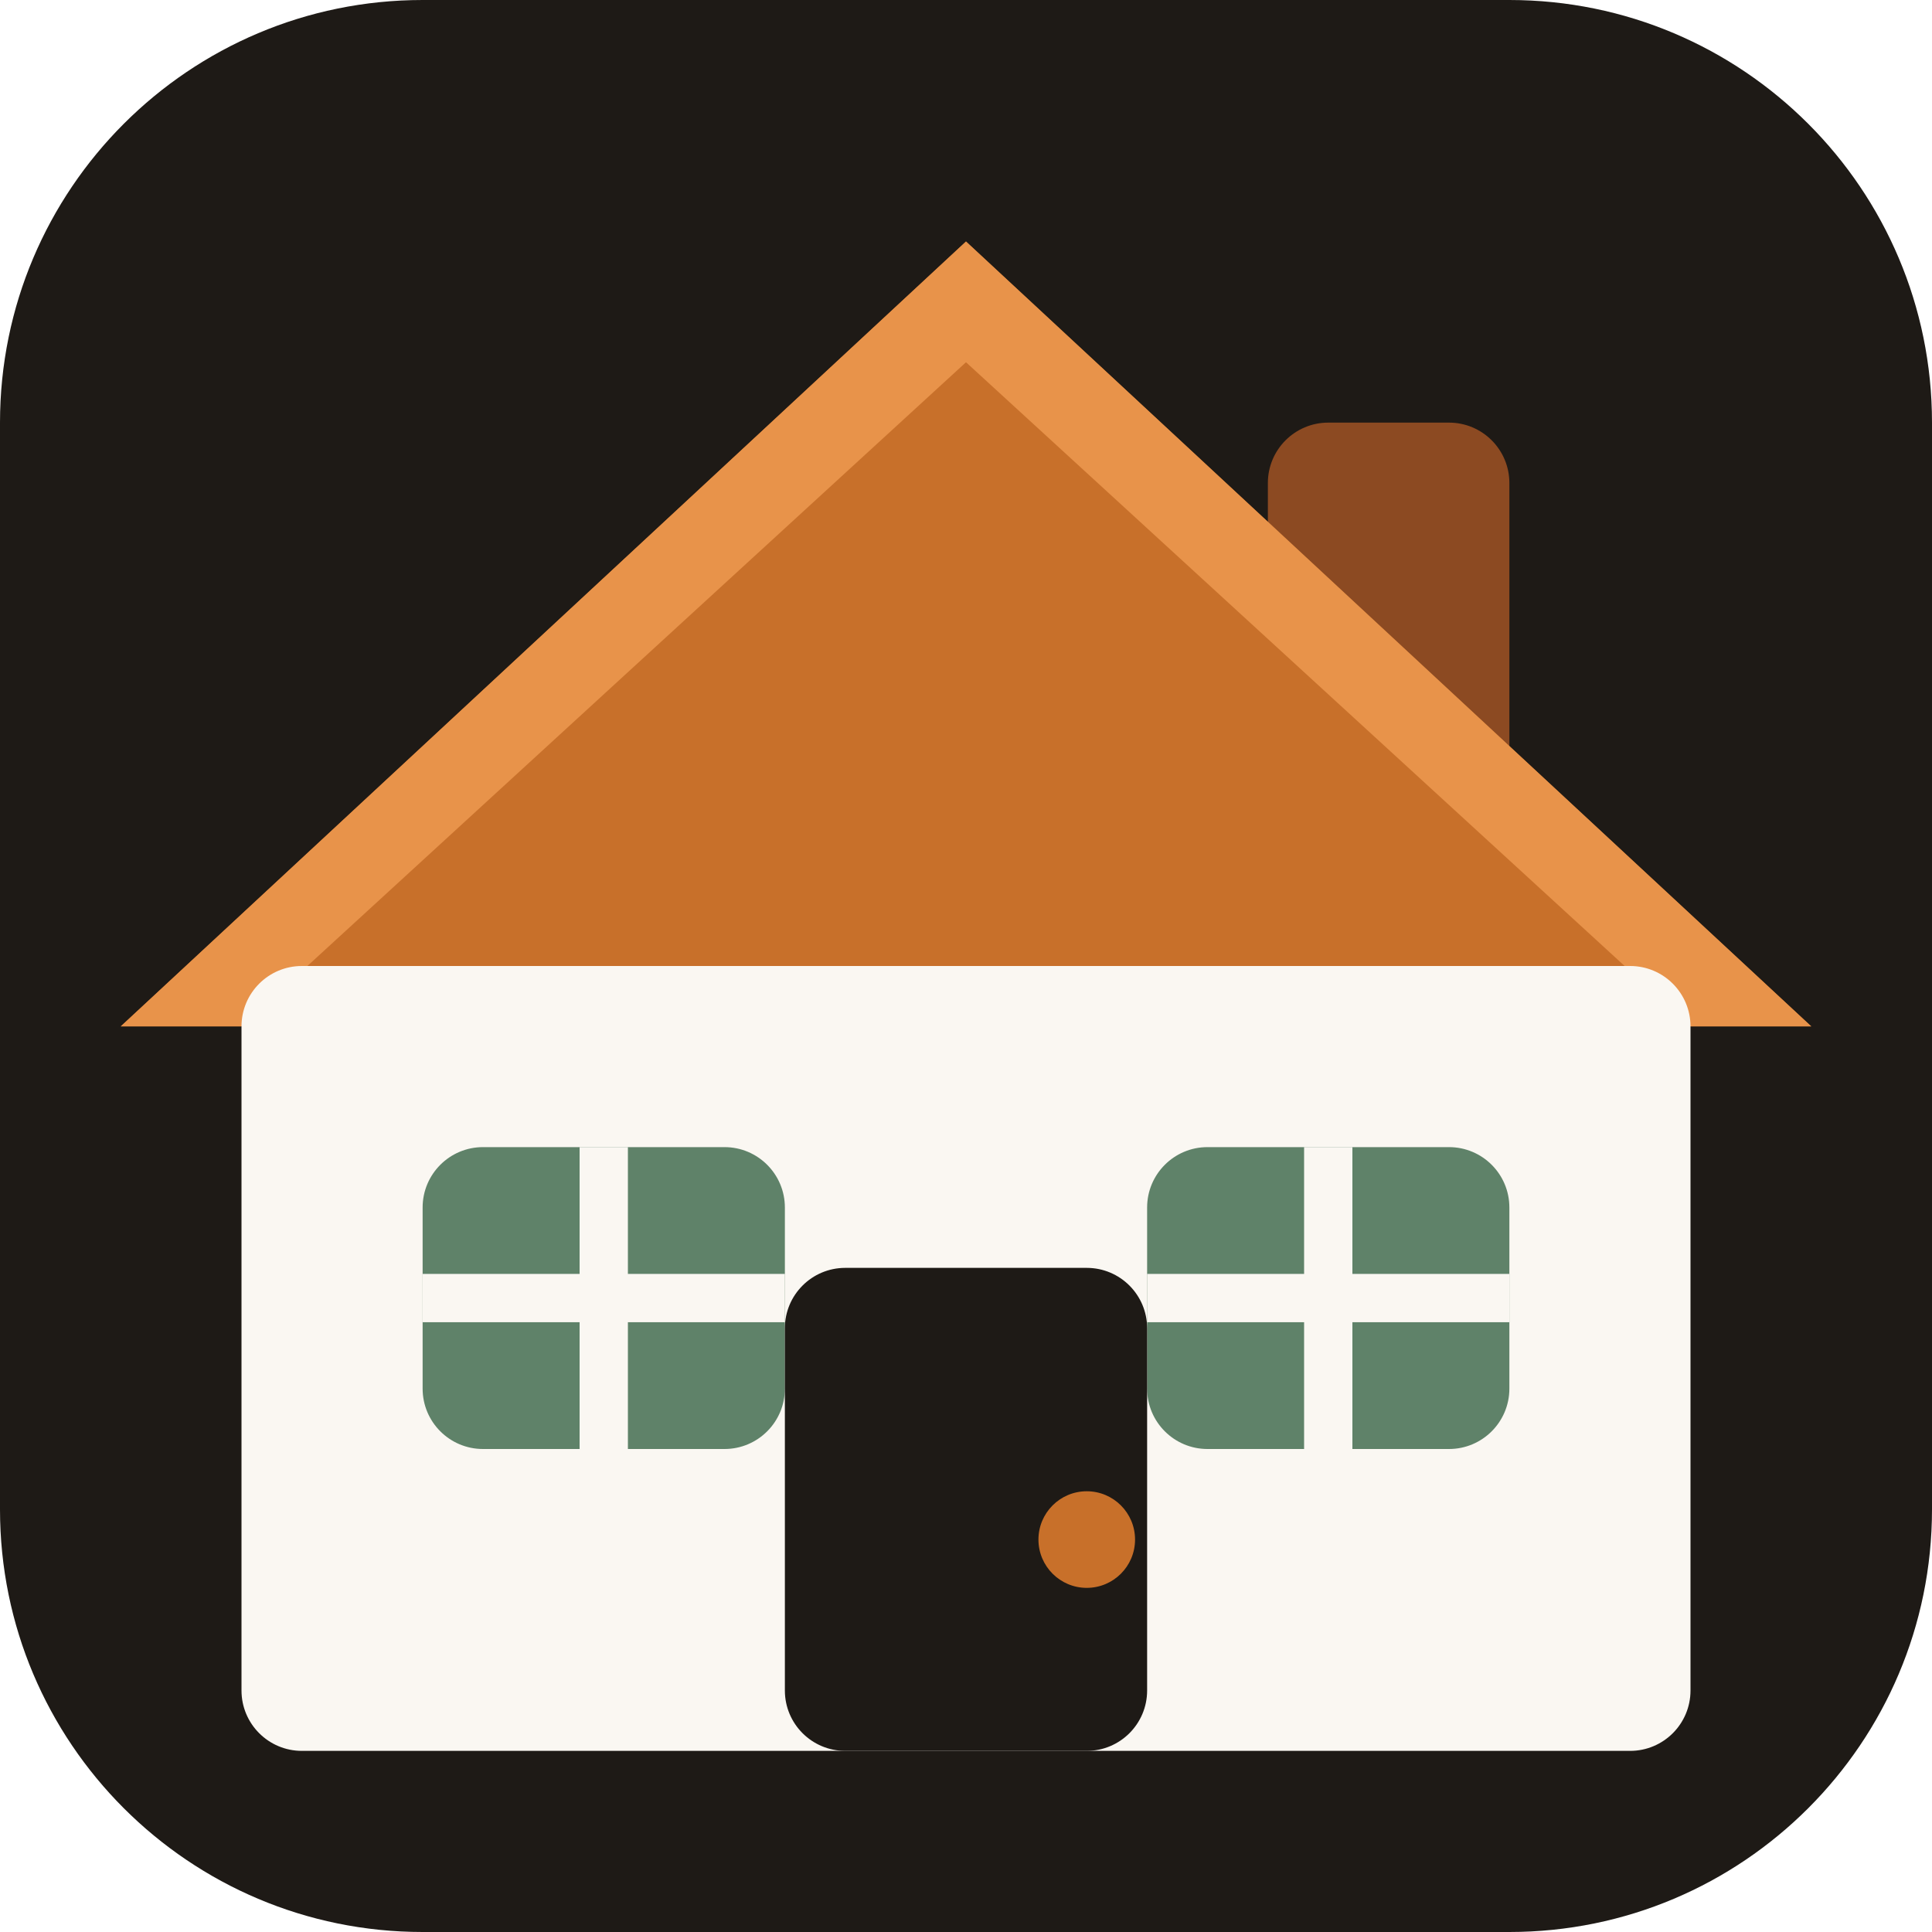
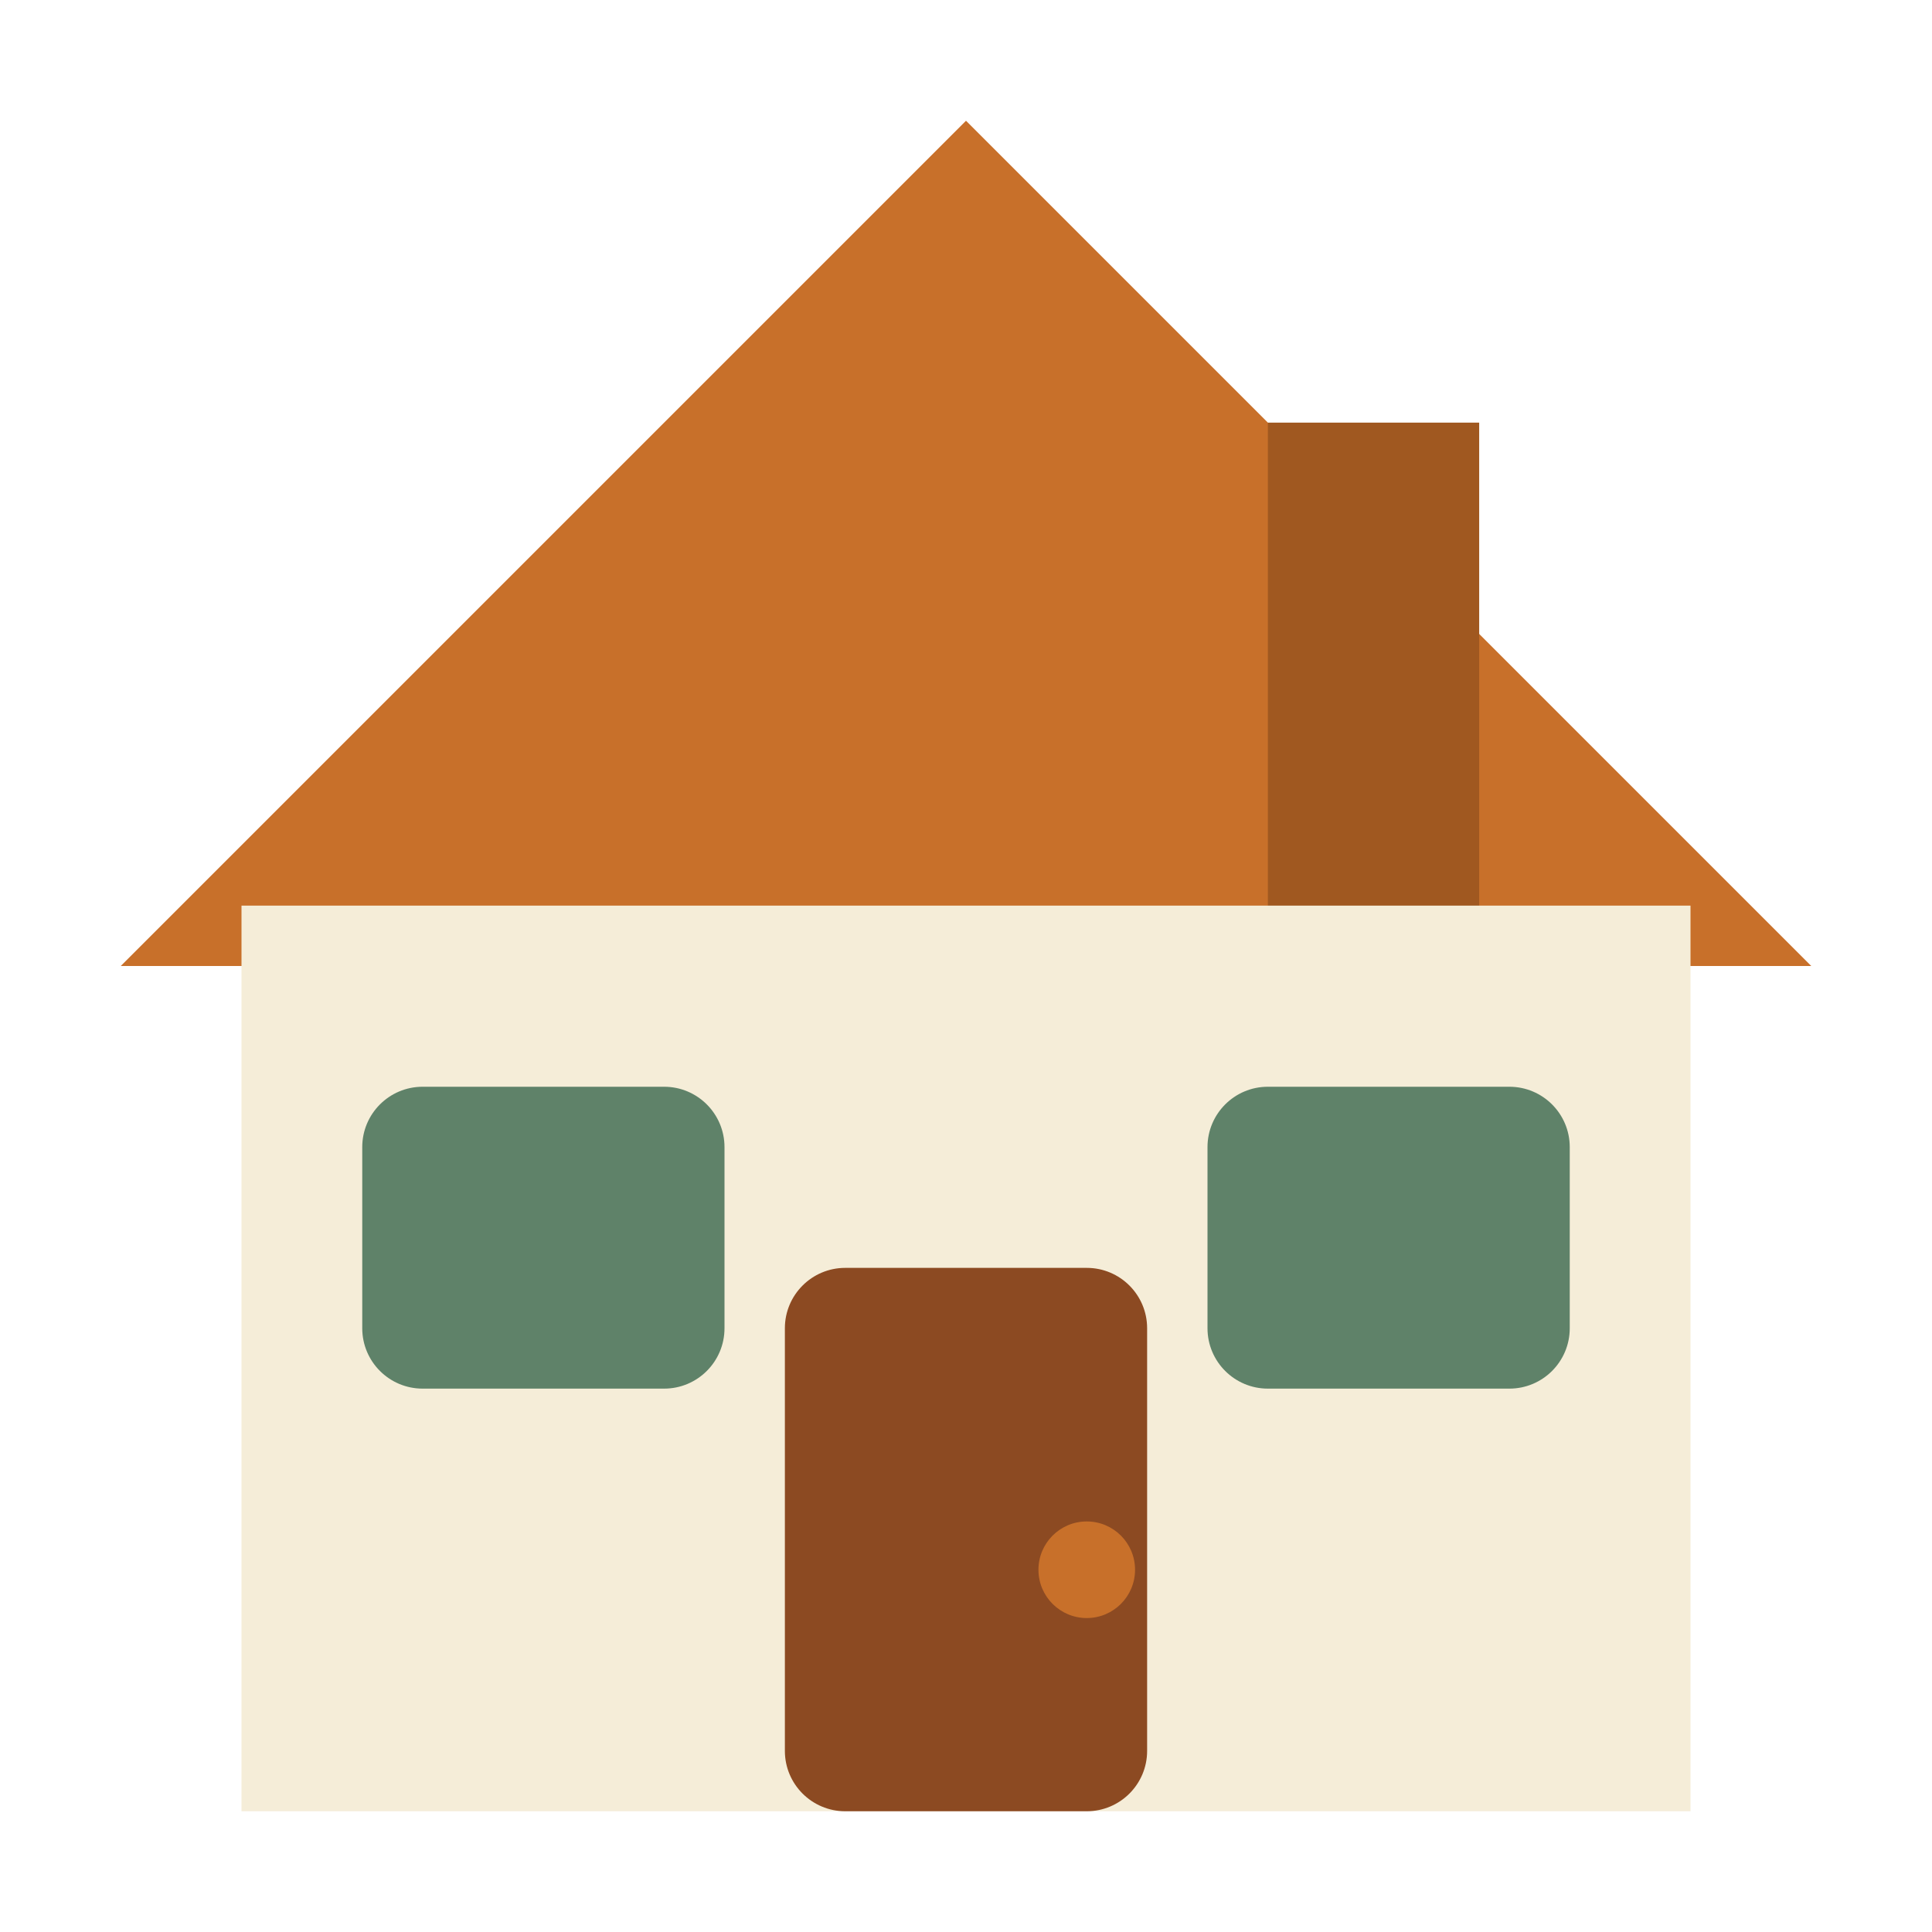
<svg xmlns="http://www.w3.org/2000/svg" viewBox="0 0 32 32">
-   <rect width="32" height="32" rx="7" fill="#1E1A16" />
-   <rect x="21" y="7" width="4" height="9" rx="1" fill="#8C4A22" />
-   <polygon points="16,4 30,17 2,17" fill="#C8702A" />
-   <polygon points="16,4 30,17 28,17 16,6 4,17 2,17" fill="#E8934A" />
-   <rect x="4" y="16" width="24" height="13" rx="1" fill="#FAF7F2" />
-   <rect x="7" y="19" width="6" height="5" rx="1" fill="#5F8269" />
-   <line x1="10" y1="19" x2="10" y2="24" stroke="#FAF7F2" stroke-width=".8" />
-   <line x1="7" y1="21.5" x2="13" y2="21.5" stroke="#FAF7F2" stroke-width=".8" />
-   <rect x="19" y="19" width="6" height="5" rx="1" fill="#5F8269" />
-   <line x1="22" y1="19" x2="22" y2="24" stroke="#FAF7F2" stroke-width=".8" />
-   <line x1="19" y1="21.5" x2="25" y2="21.5" stroke="#FAF7F2" stroke-width=".8" />
-   <rect x="13" y="21" width="6" height="8" rx="1" fill="#1E1A16" />
-   <circle cx="18" cy="25.5" r=".8" fill="#C8702A" />
+   <polygon points="16,2 30,16 2,16" fill="#C8702A" />
+   <rect x="21" y="7" width="3.5" height="9" fill="#A05820" />
+   <rect x="4" y="15" width="24" height="15" fill="#F5EDD8" />
+   <rect x="6" y="18" width="6" height="5" rx="1" fill="#5F8269" />
+   <rect x="20" y="18" width="6" height="5" rx="1" fill="#5F8269" />
+   <rect x="13" y="21" width="6" height="9" rx="1" fill="#8C4A22" />
+   <circle cx="18" cy="26" r="0.8" fill="#C8702A" />
</svg>
